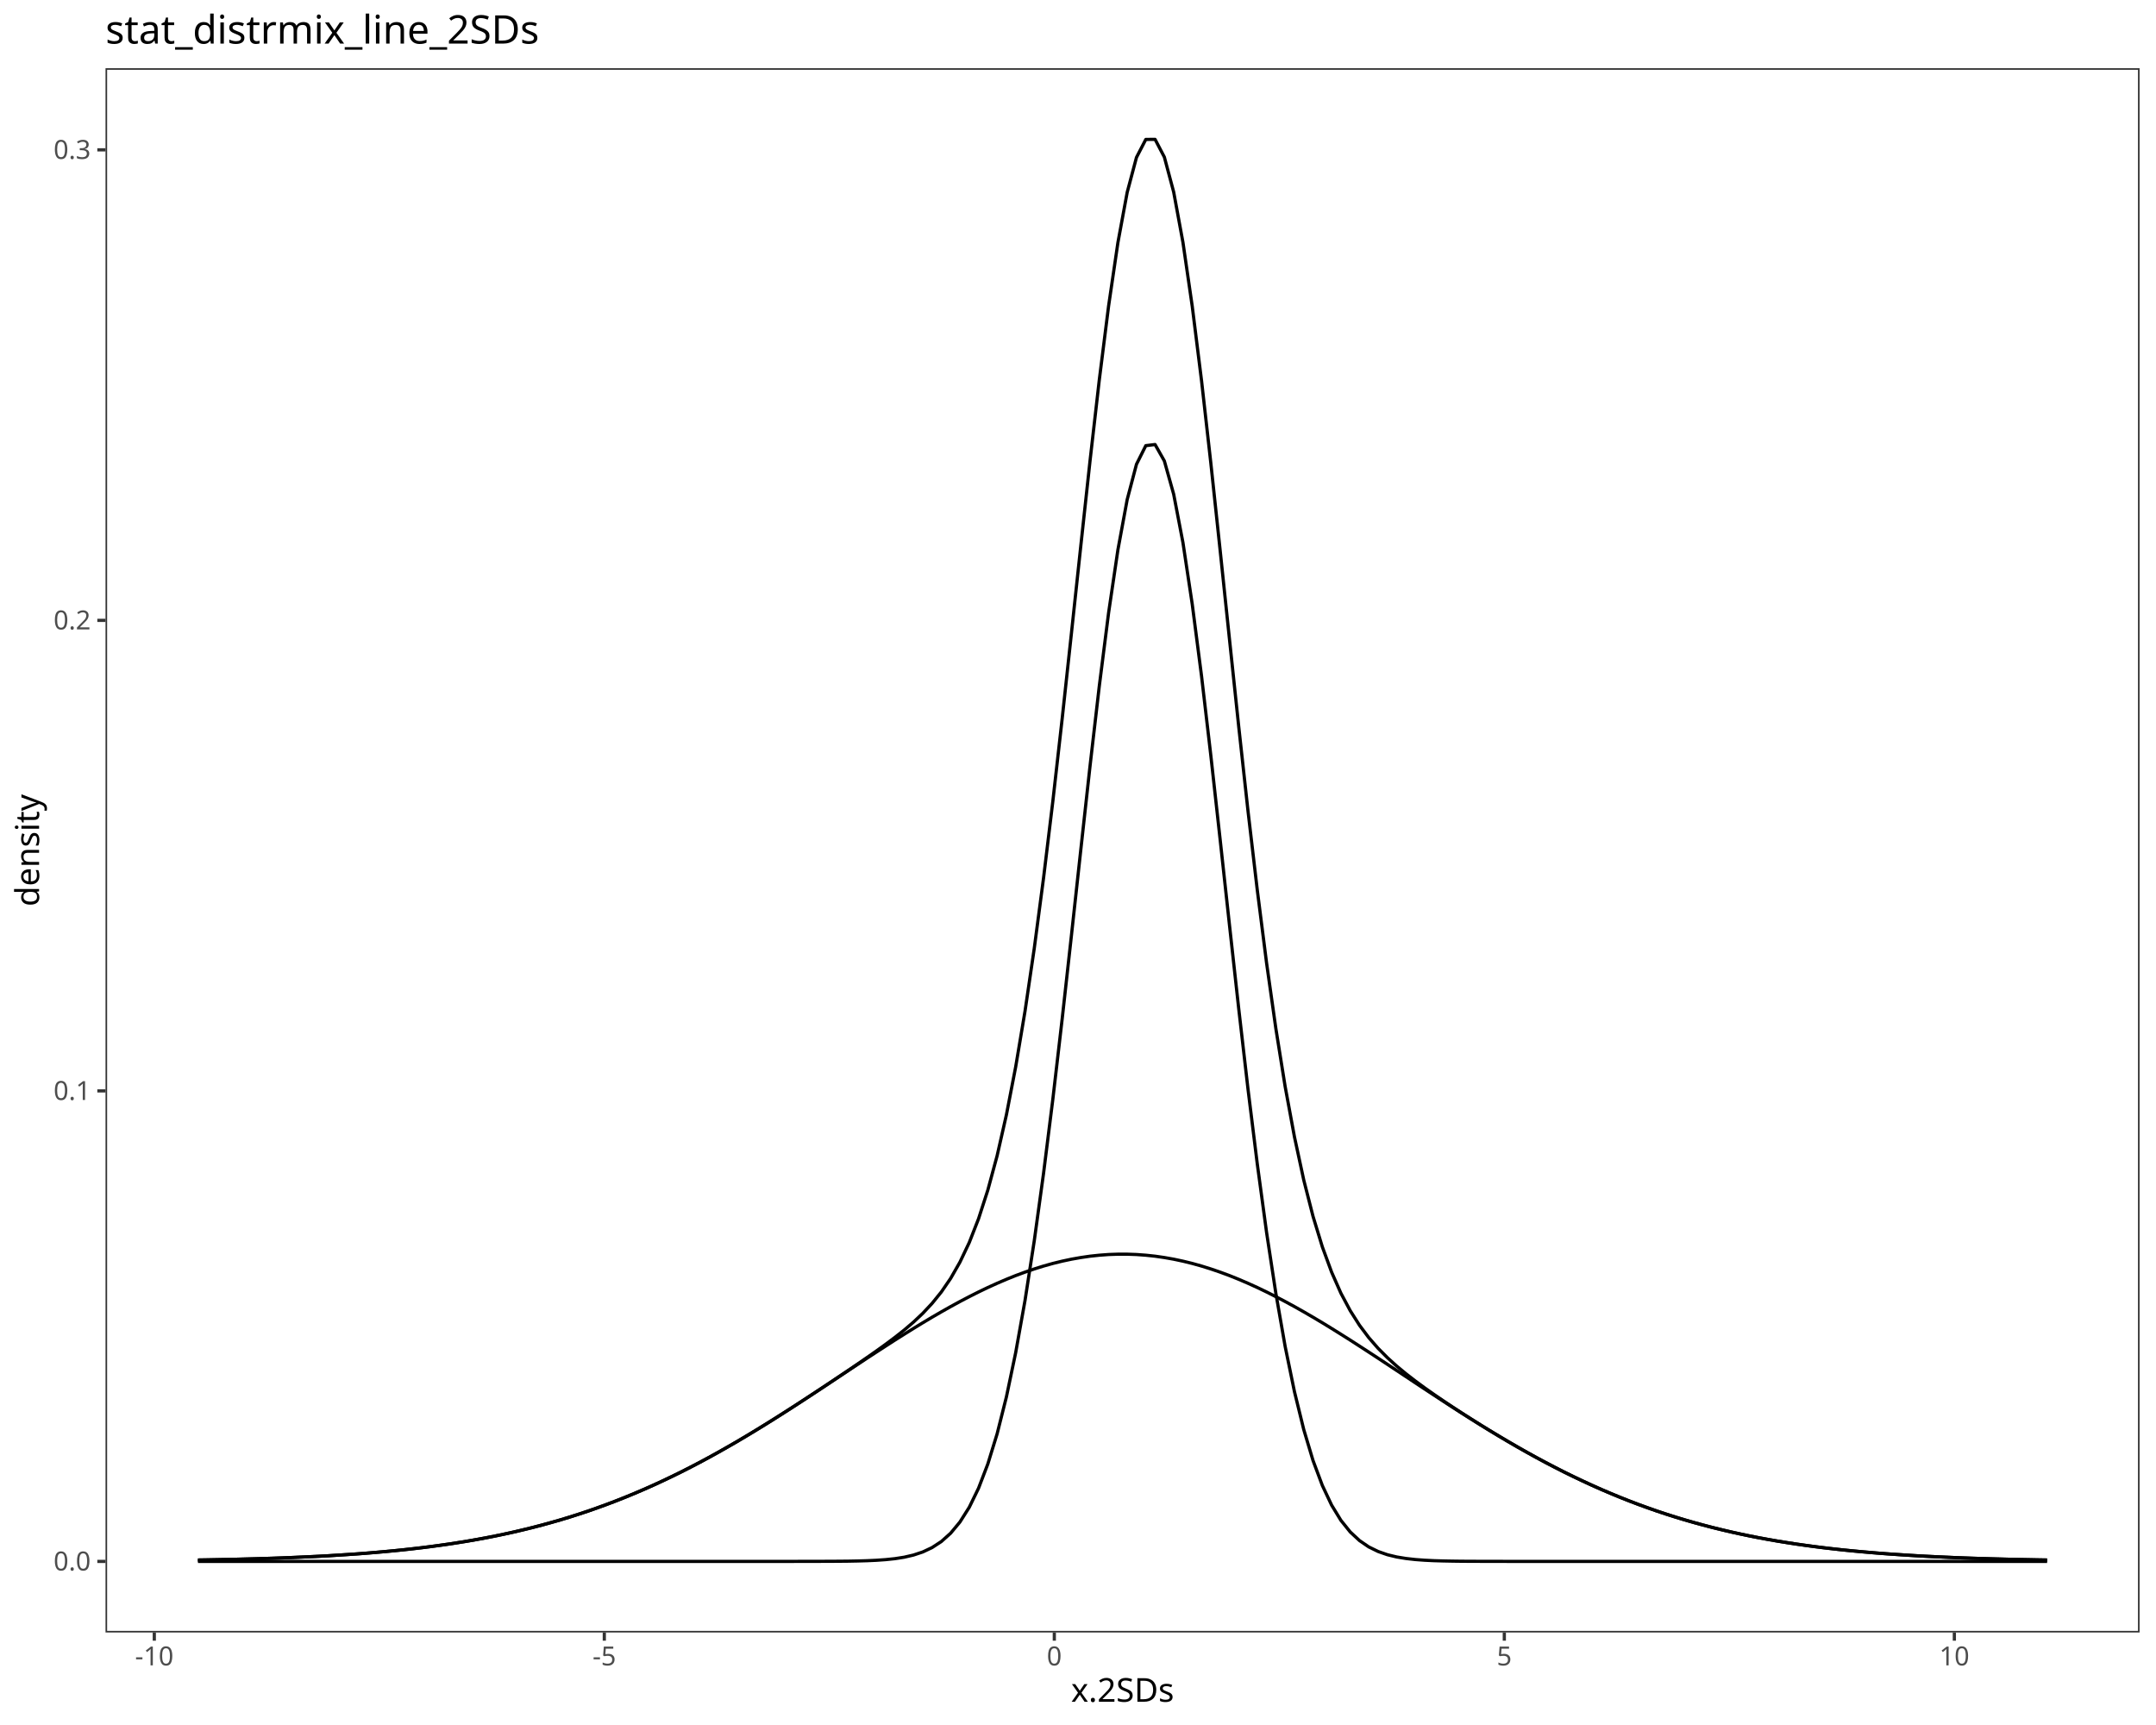
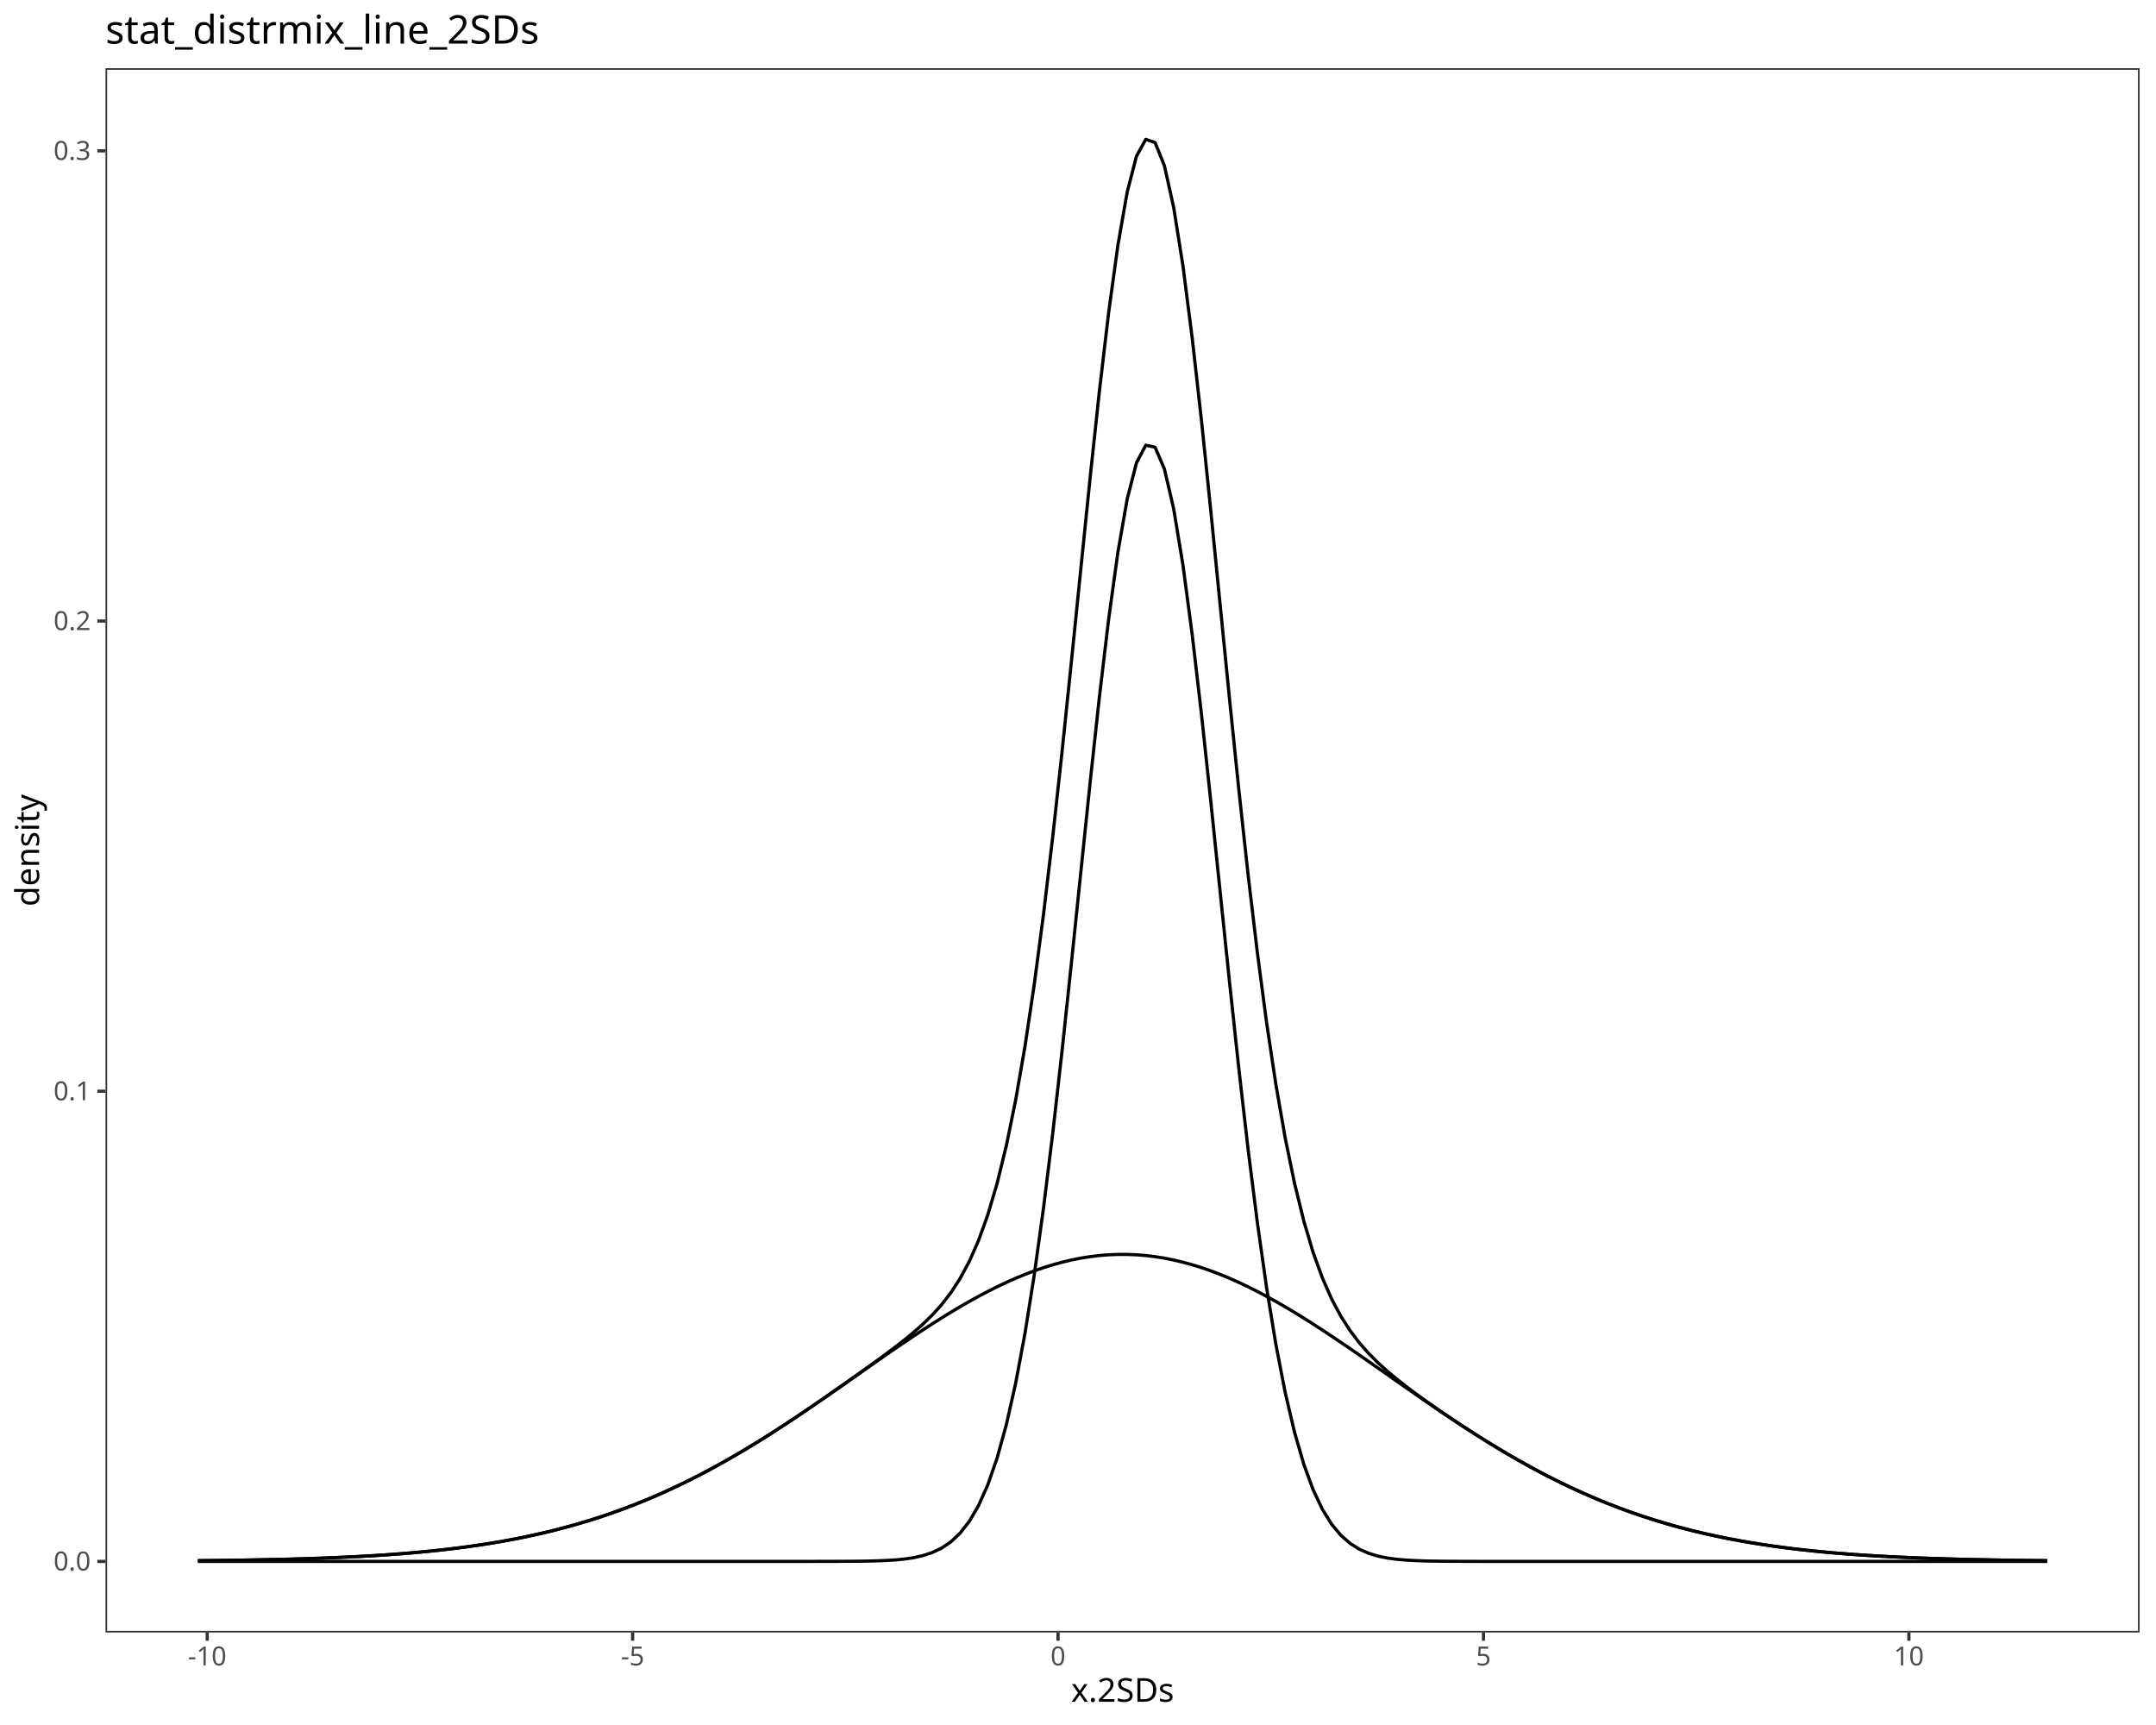
<svg xmlns="http://www.w3.org/2000/svg" class="svglite" data-engine-version="2.0" width="720.00pt" height="576.00pt" viewBox="0 0 720.00 576.00">
  <defs>
    <style type="text/css">
    .svglite line, .svglite polyline, .svglite polygon, .svglite path, .svglite rect, .svglite circle {
      fill: none;
      stroke: #000000;
      stroke-linecap: round;
      stroke-linejoin: round;
      stroke-miterlimit: 10.00;
    }
  </style>
  </defs>
  <rect width="100%" height="100%" style="stroke: none; fill: #FFFFFF;" />
  <defs>
    <clipPath id="cpMC4wMHw3MjAuMDB8MC4wMHw1NzYuMDA=">
      <rect x="0.00" y="0.00" width="720.00" height="576.00" />
    </clipPath>
  </defs>
  <g clip-path="url(#cpMC4wMHw3MjAuMDB8MC4wMHw1NzYuMDA=)">
    <rect x="0.00" y="0.00" width="720.00" height="576.00" style="stroke-width: 1.07; stroke: #FFFFFF; fill: #FFFFFF;" />
  </g>
  <defs>
    <clipPath id="cpMzUuMjR8NzE0LjUyfDIyLjc4fDU0NS4xMQ==">
      <rect x="35.24" y="22.78" width="679.28" height="522.33" />
    </clipPath>
  </defs>
  <g clip-path="url(#cpMzUuMjR8NzE0LjUyfDIyLjc4fDU0NS4xMQ==)">
    <rect x="35.24" y="22.78" width="679.28" height="522.33" style="stroke-width: 1.07; stroke: none; fill: #FFFFFF;" />
-     <polyline points="66.11,521.37 69.22,521.37 72.32,521.37 75.42,521.37 78.53,521.37 81.63,521.37 84.73,521.37 87.84,521.37 90.94,521.37 94.04,521.37 97.15,521.37 100.25,521.37 103.35,521.37 106.46,521.37 109.56,521.37 112.66,521.37 115.77,521.37 118.87,521.37 121.97,521.37 125.07,521.37 128.18,521.37 131.28,521.37 134.38,521.37 137.49,521.37 140.59,521.37 143.69,521.37 146.80,521.37 149.90,521.37 153.00,521.37 156.11,521.37 159.21,521.37 162.31,521.37 165.42,521.37 168.52,521.37 171.62,521.37 174.73,521.37 177.83,521.37 180.93,521.37 184.03,521.37 187.14,521.37 190.24,521.37 193.34,521.37 196.45,521.37 199.55,521.37 202.65,521.37 205.76,521.37 208.86,521.37 211.96,521.37 215.07,521.37 218.17,521.37 221.27,521.37 224.38,521.37 227.48,521.37 230.58,521.37 233.69,521.37 236.79,521.37 239.89,521.37 242.99,521.37 246.10,521.37 249.20,521.37 252.30,521.37 255.41,521.37 258.51,521.37 261.61,521.37 264.72,521.37 267.82,521.36 270.92,521.36 274.03,521.35 277.13,521.34 280.23,521.32 283.34,521.29 286.44,521.23 289.54,521.14 292.65,521.00 295.75,520.78 298.85,520.46 301.96,519.97 305.06,519.25 308.16,518.22 311.26,516.76 314.37,514.73 317.47,511.95 320.57,508.22 323.68,503.31 326.78,496.95 329.88,488.86 332.99,478.78 336.09,466.45 339.19,451.66 342.30,434.28 345.40,414.28 348.50,391.75 351.61,366.94 354.71,340.27 357.81,312.33 360.92,283.87 364.02,255.78 367.12,229.02 370.22,204.62 373.33,183.58 376.43,166.80 379.53,155.03 382.64,148.81 385.74,148.43 388.84,153.92 391.95,165.02 395.05,181.20 398.15,201.75 401.26,225.78 404.36,252.29 407.46,280.27 410.57,308.74 413.67,336.79 416.77,363.65 419.88,388.72 422.98,411.56 426.08,431.90 429.18,449.61 432.29,464.72 435.39,477.35 438.49,487.70 441.60,496.02 444.70,502.59 447.80,507.67 450.91,511.54 454.01,514.42 457.11,516.54 460.22,518.06 463.32,519.14 466.42,519.89 469.53,520.40 472.63,520.75 475.73,520.98 478.84,521.13 481.94,521.22 485.04,521.28 488.14,521.32 491.25,521.34 494.35,521.35 497.45,521.36 500.56,521.36 503.66,521.37 506.76,521.37 509.87,521.37 512.97,521.37 516.07,521.37 519.18,521.37 522.28,521.37 525.38,521.37 528.49,521.37 531.59,521.37 534.69,521.37 537.80,521.37 540.90,521.37 544.00,521.37 547.10,521.37 550.21,521.37 553.31,521.37 556.41,521.37 559.52,521.37 562.62,521.37 565.72,521.37 568.83,521.37 571.93,521.37 575.03,521.37 578.14,521.37 581.24,521.37 584.34,521.37 587.45,521.37 590.55,521.37 593.65,521.37 596.76,521.37 599.86,521.37 602.96,521.37 606.07,521.37 609.17,521.37 612.27,521.37 615.37,521.37 618.48,521.37 621.58,521.37 624.68,521.37 627.79,521.37 630.89,521.37 633.99,521.37 637.10,521.37 640.20,521.37 643.30,521.37 646.41,521.37 649.51,521.37 652.61,521.37 655.72,521.37 658.82,521.37 661.92,521.37 665.03,521.37 668.13,521.37 671.23,521.37 674.33,521.37 677.44,521.37 680.54,521.37 683.64,521.37 " style="stroke-width: 1.07; stroke-linecap: butt;" />
-     <polyline points="66.11,520.91 69.22,520.86 72.32,520.80 75.42,520.74 78.53,520.67 81.63,520.59 84.73,520.51 87.84,520.42 90.94,520.32 94.04,520.21 97.15,520.09 100.25,519.95 103.35,519.81 106.46,519.66 109.56,519.49 112.66,519.30 115.77,519.10 118.87,518.89 121.97,518.66 125.07,518.40 128.18,518.13 131.28,517.84 134.38,517.53 137.49,517.19 140.59,516.83 143.69,516.44 146.80,516.02 149.90,515.58 153.00,515.10 156.11,514.60 159.21,514.06 162.31,513.49 165.42,512.88 168.52,512.23 171.62,511.55 174.73,510.82 177.83,510.06 180.93,509.25 184.03,508.40 187.14,507.51 190.24,506.57 193.34,505.58 196.45,504.55 199.55,503.46 202.65,502.33 205.76,501.15 208.86,499.92 211.96,498.64 215.07,497.31 218.17,495.93 221.27,494.50 224.38,493.02 227.48,491.50 230.58,489.92 233.69,488.30 236.79,486.63 239.89,484.92 242.99,483.16 246.10,481.37 249.20,479.53 252.30,477.66 255.41,475.76 258.51,473.82 261.61,471.86 264.72,469.87 267.82,467.86 270.92,465.83 274.03,463.79 277.13,461.74 280.23,459.68 283.34,457.62 286.44,455.57 289.54,453.52 292.65,451.49 295.75,449.48 298.85,447.48 301.96,445.52 305.06,443.59 308.16,441.69 311.26,439.84 314.37,438.04 317.47,436.29 320.57,434.60 323.68,432.97 326.78,431.41 329.88,429.92 332.99,428.51 336.09,427.18 339.19,425.93 342.30,424.78 345.40,423.72 348.50,422.75 351.61,421.88 354.71,421.12 357.81,420.46 360.92,419.91 364.02,419.46 367.12,419.13 370.22,418.90 373.33,418.79 376.43,418.79 379.53,418.90 382.64,419.13 385.74,419.46 388.84,419.91 391.95,420.46 395.05,421.12 398.15,421.88 401.26,422.75 404.36,423.72 407.46,424.78 410.57,425.93 413.67,427.18 416.77,428.51 419.88,429.92 422.98,431.41 426.08,432.97 429.18,434.60 432.29,436.29 435.39,438.04 438.49,439.84 441.60,441.69 444.70,443.59 447.80,445.52 450.91,447.48 454.01,449.48 457.11,451.49 460.22,453.52 463.32,455.57 466.42,457.62 469.53,459.68 472.63,461.74 475.73,463.79 478.84,465.83 481.94,467.86 485.04,469.87 488.14,471.86 491.25,473.82 494.35,475.76 497.45,477.66 500.56,479.53 503.66,481.37 506.76,483.16 509.87,484.92 512.97,486.63 516.07,488.30 519.18,489.92 522.28,491.50 525.38,493.02 528.49,494.50 531.59,495.93 534.69,497.31 537.80,498.64 540.90,499.92 544.00,501.15 547.10,502.33 550.21,503.46 553.31,504.55 556.41,505.58 559.52,506.57 562.62,507.51 565.72,508.40 568.83,509.25 571.93,510.06 575.03,510.82 578.14,511.55 581.24,512.23 584.34,512.88 587.45,513.49 590.55,514.06 593.65,514.60 596.76,515.10 599.86,515.58 602.96,516.02 606.07,516.44 609.17,516.83 612.27,517.19 615.37,517.53 618.48,517.84 621.58,518.13 624.68,518.40 627.79,518.66 630.89,518.89 633.99,519.10 637.10,519.30 640.20,519.49 643.30,519.66 646.41,519.81 649.51,519.95 652.61,520.09 655.72,520.21 658.82,520.32 661.92,520.42 665.03,520.51 668.13,520.59 671.23,520.67 674.33,520.74 677.44,520.80 680.54,520.86 683.64,520.91 " style="stroke-width: 1.07; stroke-linecap: butt;" />
-     <polyline points="66.11,520.91 69.22,520.86 72.32,520.80 75.42,520.74 78.53,520.67 81.63,520.59 84.73,520.51 87.84,520.42 90.94,520.32 94.04,520.21 97.15,520.09 100.25,519.95 103.35,519.81 106.46,519.66 109.56,519.49 112.66,519.30 115.77,519.10 118.87,518.89 121.97,518.66 125.07,518.40 128.18,518.13 131.28,517.84 134.38,517.53 137.49,517.19 140.59,516.83 143.69,516.44 146.80,516.02 149.90,515.58 153.00,515.10 156.11,514.60 159.21,514.06 162.31,513.49 165.42,512.88 168.52,512.23 171.62,511.55 174.73,510.82 177.83,510.06 180.93,509.25 184.03,508.40 187.14,507.51 190.24,506.57 193.34,505.58 196.45,504.55 199.55,503.46 202.65,502.33 205.76,501.15 208.86,499.92 211.96,498.64 215.07,497.31 218.17,495.93 221.27,494.50 224.38,493.02 227.48,491.50 230.58,489.92 233.69,488.30 236.79,486.63 239.89,484.92 242.99,483.16 246.10,481.37 249.20,479.53 252.30,477.66 255.41,475.75 258.51,473.82 261.61,471.85 264.72,469.86 267.82,467.85 270.92,465.82 274.03,463.77 277.13,461.71 280.23,459.63 283.34,457.54 286.44,455.43 289.54,453.29 292.65,451.12 295.75,448.89 298.85,446.57 301.96,444.12 305.06,441.47 308.16,438.54 311.26,435.23 314.37,431.39 317.47,426.87 320.57,421.45 323.68,414.91 326.78,406.98 329.88,397.41 332.99,385.92 336.09,372.26 339.19,356.23 342.30,337.69 345.40,316.63 348.50,293.13 351.61,267.45 354.71,240.02 357.81,211.42 360.92,182.41 364.02,153.87 367.12,126.78 370.22,102.16 373.33,81.00 376.43,64.22 379.53,52.56 382.64,46.56 385.74,46.53 388.84,52.46 391.95,64.11 395.05,80.95 398.15,102.27 401.26,127.16 404.36,154.64 407.46,183.68 410.57,213.30 413.67,242.59 416.77,270.79 419.88,297.27 422.98,321.60 426.08,343.49 429.18,362.83 432.29,379.64 435.39,394.02 438.49,406.17 441.60,416.35 444.70,424.80 447.80,431.82 450.91,437.65 454.01,442.53 457.11,446.66 460.22,450.22 463.32,453.34 466.42,456.15 469.53,458.72 472.63,461.12 475.73,463.40 478.84,465.59 481.94,467.71 485.04,469.78 488.14,471.80 491.25,473.79 494.35,475.74 497.45,477.65 500.56,479.53 503.66,481.36 506.76,483.16 509.87,484.92 512.97,486.63 516.07,488.30 519.18,489.92 522.28,491.50 525.38,493.02 528.49,494.50 531.59,495.93 534.69,497.31 537.80,498.64 540.90,499.92 544.00,501.15 547.10,502.33 550.21,503.46 553.31,504.55 556.41,505.58 559.52,506.57 562.62,507.51 565.72,508.40 568.83,509.25 571.93,510.06 575.03,510.82 578.14,511.55 581.24,512.23 584.34,512.88 587.45,513.49 590.55,514.06 593.65,514.60 596.76,515.10 599.86,515.58 602.96,516.02 606.07,516.44 609.17,516.83 612.27,517.19 615.37,517.53 618.48,517.84 621.58,518.13 624.68,518.40 627.79,518.66 630.89,518.89 633.99,519.10 637.10,519.30 640.20,519.49 643.30,519.66 646.41,519.81 649.51,519.95 652.61,520.09 655.72,520.21 658.82,520.32 661.92,520.42 665.03,520.51 668.13,520.59 671.23,520.67 674.33,520.74 677.44,520.80 680.54,520.86 683.64,520.91 " style="stroke-width: 1.07; stroke-linecap: butt;" />
+     <polyline points="66.11,521.37 69.22,521.37 72.32,521.37 75.42,521.37 78.53,521.37 81.63,521.37 84.73,521.37 87.84,521.37 90.94,521.37 94.04,521.37 97.15,521.37 100.25,521.37 103.35,521.37 106.46,521.37 109.56,521.37 112.66,521.37 115.77,521.37 118.87,521.37 121.97,521.37 125.07,521.37 128.18,521.37 131.28,521.37 134.38,521.37 137.49,521.37 140.59,521.37 143.69,521.37 146.80,521.37 149.90,521.37 153.00,521.37 156.11,521.37 159.21,521.37 162.31,521.37 165.42,521.37 168.52,521.37 171.62,521.37 174.73,521.37 177.83,521.37 180.93,521.37 184.03,521.37 187.14,521.37 190.24,521.37 193.34,521.37 196.45,521.37 199.55,521.37 202.65,521.37 205.76,521.37 208.86,521.37 211.96,521.37 215.07,521.37 218.17,521.37 221.27,521.37 224.38,521.37 227.48,521.37 230.58,521.37 233.69,521.37 236.79,521.37 239.89,521.37 242.99,521.37 246.10,521.37 249.20,521.37 252.30,521.37 255.41,521.37 258.51,521.37 261.61,521.37 264.72,521.37 267.82,521.37 270.92,521.37 274.03,521.36 277.13,521.36 280.23,521.35 283.34,521.34 286.44,521.31 289.54,521.27 292.65,521.19 295.75,521.07 298.85,520.89 301.96,520.59 305.06,520.14 308.16,519.45 311.26,518.44 314.37,516.98 317.47,514.90 320.57,512.00 323.68,508.03 326.78,502.73 329.88,495.78 332.99,486.85 336.09,475.63 339.19,461.82 342.30,445.20 345.40,425.66 348.50,403.21 351.61,378.05 354.71,350.60 357.81,321.45 360.92,291.44 364.02,261.57 367.12,232.97 370.22,206.85 373.33,184.37 376.43,166.64 379.53,154.52 382.64,148.65 385.74,149.34 388.84,156.55 391.95,169.89 395.05,188.70 398.15,212.02 401.26,238.76 404.36,267.72 407.46,297.71 410.57,327.62 413.67,356.47 416.77,383.50 419.88,408.11 422.98,429.97 426.08,448.90 429.18,464.92 432.29,478.17 435.39,488.89 438.49,497.38 441.60,503.96 444.70,508.96 447.80,512.68 450.91,515.39 454.01,517.33 457.11,518.68 460.22,519.62 463.32,520.25 466.42,520.66 469.53,520.93 472.63,521.10 475.73,521.21 478.84,521.28 481.94,521.32 485.04,521.34 488.14,521.35 491.25,521.36 494.35,521.37 497.45,521.37 500.56,521.37 503.66,521.37 506.76,521.37 509.87,521.37 512.97,521.37 516.07,521.37 519.18,521.37 522.28,521.37 525.38,521.37 528.49,521.37 531.59,521.37 534.69,521.37 537.80,521.37 540.90,521.37 544.00,521.37 547.10,521.37 550.21,521.37 553.31,521.37 556.41,521.37 559.52,521.37 562.62,521.37 565.72,521.37 568.83,521.37 571.93,521.37 575.03,521.37 578.14,521.37 581.24,521.37 584.34,521.37 587.45,521.37 590.55,521.37 593.65,521.37 596.76,521.37 599.86,521.37 602.96,521.37 606.07,521.37 609.17,521.37 612.27,521.37 615.37,521.37 618.48,521.37 621.58,521.37 624.68,521.37 627.79,521.37 630.89,521.37 633.99,521.37 637.10,521.37 640.20,521.37 643.30,521.37 646.41,521.37 649.51,521.37 652.61,521.37 655.72,521.37 658.82,521.37 661.92,521.37 665.03,521.37 668.13,521.37 671.23,521.37 674.33,521.37 677.44,521.37 680.54,521.37 683.64,521.37 " style="stroke-width: 1.07; stroke-linecap: butt;" />
+     <polyline points="66.11,521.13 69.22,521.10 72.32,521.07 75.42,521.03 78.53,520.98 81.63,520.94 84.73,520.88 87.84,520.82 90.94,520.76 94.04,520.69 97.15,520.61 100.25,520.52 103.35,520.42 106.46,520.32 109.56,520.20 112.66,520.07 115.77,519.93 118.87,519.78 121.97,519.61 125.07,519.43 128.18,519.23 131.28,519.01 134.38,518.77 137.49,518.52 140.59,518.24 143.69,517.94 146.80,517.61 149.90,517.26 153.00,516.88 156.11,516.47 159.21,516.03 162.31,515.56 165.42,515.06 168.52,514.52 171.62,513.94 174.73,513.33 177.83,512.67 180.93,511.98 184.03,511.24 187.14,510.45 190.24,509.62 193.34,508.74 196.45,507.81 199.55,506.83 202.65,505.80 205.76,504.72 208.86,503.58 211.96,502.39 215.07,501.14 218.17,499.84 221.27,498.48 224.38,497.06 227.48,495.59 230.58,494.07 233.69,492.49 236.79,490.85 239.89,489.16 242.99,487.42 246.10,485.63 249.20,483.79 252.30,481.91 255.41,479.98 258.51,478.01 261.61,476.00 264.72,473.96 267.82,471.88 270.92,469.78 274.03,467.65 277.13,465.51 280.23,463.35 283.34,461.18 286.44,459.00 289.54,456.83 292.65,454.66 295.75,452.50 298.85,450.36 301.96,448.25 305.06,446.16 308.16,444.11 311.26,442.10 314.37,440.13 317.47,438.22 320.57,436.37 323.68,434.58 326.78,432.87 329.88,431.23 332.99,429.67 336.09,428.20 339.19,426.82 342.30,425.54 345.40,424.36 348.50,423.28 351.61,422.32 354.71,421.47 357.81,420.73 360.92,420.11 364.02,419.62 367.12,419.24 370.22,418.99 373.33,418.87 376.43,418.87 379.53,418.99 382.64,419.24 385.74,419.62 388.84,420.11 391.95,420.73 395.05,421.47 398.15,422.32 401.26,423.28 404.36,424.36 407.46,425.54 410.57,426.82 413.67,428.20 416.77,429.67 419.88,431.23 422.98,432.87 426.08,434.58 429.18,436.37 432.29,438.22 435.39,440.13 438.49,442.10 441.60,444.11 444.70,446.16 447.80,448.25 450.91,450.36 454.01,452.50 457.11,454.66 460.22,456.83 463.32,459.00 466.42,461.18 469.53,463.35 472.63,465.51 475.73,467.65 478.84,469.78 481.94,471.88 485.04,473.96 488.14,476.00 491.25,478.01 494.35,479.98 497.45,481.91 500.56,483.79 503.66,485.63 506.76,487.42 509.87,489.16 512.97,490.85 516.07,492.49 519.18,494.07 522.28,495.59 525.38,497.06 528.49,498.48 531.59,499.84 534.69,501.14 537.80,502.39 540.90,503.58 544.00,504.72 547.10,505.80 550.21,506.83 553.31,507.81 556.41,508.74 559.52,509.62 562.62,510.45 565.72,511.24 568.83,511.98 571.93,512.67 575.03,513.33 578.14,513.94 581.24,514.52 584.34,515.06 587.45,515.56 590.55,516.03 593.65,516.47 596.76,516.88 599.86,517.26 602.96,517.61 606.07,517.94 609.17,518.24 612.27,518.52 615.37,518.77 618.48,519.01 621.58,519.23 624.68,519.43 627.79,519.61 630.89,519.78 633.99,519.93 637.10,520.07 640.20,520.20 643.30,520.32 646.41,520.42 649.51,520.52 652.61,520.61 655.72,520.69 658.82,520.76 661.92,520.82 665.03,520.88 668.13,520.94 671.23,520.98 674.33,521.03 677.44,521.07 680.54,521.10 683.64,521.13 " style="stroke-width: 1.07; stroke-linecap: butt;" />
+     <polyline points="66.11,521.13 69.22,521.10 72.32,521.07 75.42,521.03 78.53,520.98 81.63,520.94 84.73,520.88 87.84,520.82 90.94,520.76 94.04,520.69 97.15,520.61 100.25,520.52 103.35,520.42 106.46,520.32 109.56,520.20 112.66,520.07 115.77,519.93 118.87,519.78 121.97,519.61 125.07,519.43 128.18,519.23 131.28,519.01 134.38,518.77 137.49,518.52 140.59,518.24 143.69,517.94 146.80,517.61 149.90,517.26 153.00,516.88 156.11,516.47 159.21,516.03 162.31,515.56 165.42,515.06 168.52,514.52 171.62,513.94 174.73,513.33 177.83,512.67 180.93,511.98 184.03,511.24 187.14,510.45 190.24,509.62 193.34,508.74 196.45,507.81 199.55,506.83 202.65,505.80 205.76,504.72 208.86,503.58 211.96,502.39 215.07,501.14 218.17,499.84 221.27,498.48 224.38,497.06 227.48,495.59 230.58,494.07 233.69,492.49 236.79,490.85 239.89,489.16 242.99,487.42 246.10,485.63 249.20,483.79 252.30,481.91 255.41,479.98 258.51,478.01 261.61,476.00 264.72,473.95 267.82,471.88 270.92,469.77 274.03,467.65 277.13,465.50 280.23,463.33 283.34,461.14 286.44,458.94 289.54,456.72 292.65,454.48 295.75,452.21 298.85,449.88 301.96,447.47 305.06,444.93 308.16,442.19 311.26,439.17 314.37,435.74 317.47,431.75 320.57,426.99 323.68,421.25 326.78,414.23 329.88,405.64 332.99,395.15 336.09,382.46 339.19,367.27 342.30,349.37 345.40,328.64 348.50,305.12 351.61,279.00 354.71,250.69 357.81,220.81 360.92,190.18 364.02,159.81 367.12,130.84 370.22,104.47 373.33,81.87 376.43,64.13 379.53,52.14 382.64,46.53 385.74,47.59 388.84,55.29 391.95,69.25 395.05,88.79 398.15,112.97 401.26,140.67 404.36,170.71 407.46,201.88 410.57,233.07 413.67,263.30 416.77,291.79 419.88,317.97 422.98,341.46 426.08,362.11 429.18,379.92 432.29,395.02 435.39,407.65 438.49,418.11 441.60,426.70 444.70,433.75 447.80,439.55 450.91,444.38 454.01,448.46 457.11,451.97 460.22,455.08 463.32,457.88 466.42,460.47 469.53,462.91 472.63,465.24 475.73,467.49 478.84,469.68 481.94,471.83 485.04,473.93 488.14,475.98 491.25,478.00 494.35,479.97 497.45,481.90 500.56,483.79 503.66,485.63 506.76,487.42 509.87,489.16 512.97,490.85 516.07,492.49 519.18,494.07 522.28,495.59 525.38,497.06 528.49,498.48 531.59,499.84 534.69,501.14 537.80,502.39 540.90,503.58 544.00,504.72 547.10,505.80 550.21,506.83 553.31,507.81 556.41,508.74 559.52,509.62 562.62,510.45 565.72,511.24 568.83,511.98 571.93,512.67 575.03,513.33 578.14,513.94 581.24,514.52 584.34,515.06 587.45,515.56 590.55,516.03 593.65,516.47 596.76,516.88 599.86,517.26 602.96,517.61 606.07,517.94 609.17,518.24 612.27,518.52 615.37,518.77 618.48,519.01 621.58,519.23 624.68,519.43 627.79,519.61 630.89,519.78 633.99,519.93 637.10,520.07 640.20,520.20 643.30,520.32 646.41,520.42 649.51,520.52 652.61,520.61 655.72,520.69 658.82,520.76 661.92,520.82 665.03,520.88 668.13,520.94 671.23,520.98 674.33,521.03 677.44,521.07 680.54,521.10 683.64,521.13 " style="stroke-width: 1.07; stroke-linecap: butt;" />
    <rect x="35.24" y="22.78" width="679.28" height="522.33" style="stroke-width: 1.07; stroke: #333333;" />
  </g>
  <g clip-path="url(#cpMC4wMHw3MjAuMDB8MC4wMHw1NzYuMDA=)">
    <text x="30.31" y="524.40" text-anchor="end" style="font-size: 8.80px; fill: #4D4D4D; font-family: sans;" textLength="12.23px" lengthAdjust="spacingAndGlyphs">0.0</text>
-     <text x="30.31" y="367.29" text-anchor="end" style="font-size: 8.80px; fill: #4D4D4D; font-family: sans;" textLength="12.23px" lengthAdjust="spacingAndGlyphs">0.1</text>
-     <text x="30.31" y="210.17" text-anchor="end" style="font-size: 8.80px; fill: #4D4D4D; font-family: sans;" textLength="12.23px" lengthAdjust="spacingAndGlyphs">0.2</text>
-     <text x="30.31" y="53.06" text-anchor="end" style="font-size: 8.80px; fill: #4D4D4D; font-family: sans;" textLength="12.23px" lengthAdjust="spacingAndGlyphs">0.3</text>
+     <text x="30.31" y="367.40" text-anchor="end" style="font-size: 8.80px; fill: #4D4D4D; font-family: sans;" textLength="12.23px" lengthAdjust="spacingAndGlyphs">0.1</text>
+     <text x="30.31" y="210.40" text-anchor="end" style="font-size: 8.80px; fill: #4D4D4D; font-family: sans;" textLength="12.23px" lengthAdjust="spacingAndGlyphs">0.2</text>
+     <text x="30.31" y="53.40" text-anchor="end" style="font-size: 8.80px; fill: #4D4D4D; font-family: sans;" textLength="12.23px" lengthAdjust="spacingAndGlyphs">0.3</text>
    <polyline points="32.50,521.37 35.24,521.37 " style="stroke-width: 1.07; stroke: #333333; stroke-linecap: butt;" />
-     <polyline points="32.50,364.26 35.24,364.26 " style="stroke-width: 1.07; stroke: #333333; stroke-linecap: butt;" />
-     <polyline points="32.50,207.15 35.24,207.15 " style="stroke-width: 1.07; stroke: #333333; stroke-linecap: butt;" />
-     <polyline points="32.50,50.04 35.24,50.04 " style="stroke-width: 1.07; stroke: #333333; stroke-linecap: butt;" />
-     <polyline points="51.53,547.85 51.53,545.11 " style="stroke-width: 1.07; stroke: #333333; stroke-linecap: butt;" />
-     <polyline points="201.81,547.85 201.81,545.11 " style="stroke-width: 1.07; stroke: #333333; stroke-linecap: butt;" />
-     <polyline points="352.09,547.85 352.09,545.11 " style="stroke-width: 1.07; stroke: #333333; stroke-linecap: butt;" />
-     <polyline points="502.37,547.85 502.37,545.11 " style="stroke-width: 1.07; stroke: #333333; stroke-linecap: butt;" />
-     <polyline points="652.66,547.85 652.66,545.11 " style="stroke-width: 1.07; stroke: #333333; stroke-linecap: butt;" />
-     <text x="51.53" y="556.10" text-anchor="middle" style="font-size: 8.80px; fill: #4D4D4D; font-family: sans;" textLength="12.72px" lengthAdjust="spacingAndGlyphs">-10</text>
-     <text x="201.81" y="556.10" text-anchor="middle" style="font-size: 8.80px; fill: #4D4D4D; font-family: sans;" textLength="7.82px" lengthAdjust="spacingAndGlyphs">-5</text>
-     <text x="352.09" y="556.10" text-anchor="middle" style="font-size: 8.80px; fill: #4D4D4D; font-family: sans;" textLength="4.89px" lengthAdjust="spacingAndGlyphs">0</text>
-     <text x="502.37" y="556.10" text-anchor="middle" style="font-size: 8.80px; fill: #4D4D4D; font-family: sans;" textLength="4.89px" lengthAdjust="spacingAndGlyphs">5</text>
-     <text x="652.66" y="556.10" text-anchor="middle" style="font-size: 8.80px; fill: #4D4D4D; font-family: sans;" textLength="9.79px" lengthAdjust="spacingAndGlyphs">10</text>
+     <polyline points="32.50,364.37 35.24,364.37 " style="stroke-width: 1.07; stroke: #333333; stroke-linecap: butt;" />
+     <polyline points="32.50,207.37 35.24,207.37 " style="stroke-width: 1.07; stroke: #333333; stroke-linecap: butt;" />
+     <polyline points="32.50,50.37 35.24,50.37 " style="stroke-width: 1.07; stroke: #333333; stroke-linecap: butt;" />
+     <polyline points="69.20,547.85 69.20,545.11 " style="stroke-width: 1.07; stroke: #333333; stroke-linecap: butt;" />
+     <polyline points="211.27,547.85 211.27,545.11 " style="stroke-width: 1.07; stroke: #333333; stroke-linecap: butt;" />
+     <polyline points="353.34,547.85 353.34,545.11 " style="stroke-width: 1.07; stroke: #333333; stroke-linecap: butt;" />
+     <polyline points="495.41,547.85 495.41,545.11 " style="stroke-width: 1.07; stroke: #333333; stroke-linecap: butt;" />
+     <polyline points="637.48,547.85 637.48,545.11 " style="stroke-width: 1.07; stroke: #333333; stroke-linecap: butt;" />
+     <text x="69.20" y="556.10" text-anchor="middle" style="font-size: 8.80px; fill: #4D4D4D; font-family: sans;" textLength="12.72px" lengthAdjust="spacingAndGlyphs">-10</text>
+     <text x="211.27" y="556.10" text-anchor="middle" style="font-size: 8.80px; fill: #4D4D4D; font-family: sans;" textLength="7.82px" lengthAdjust="spacingAndGlyphs">-5</text>
+     <text x="353.34" y="556.10" text-anchor="middle" style="font-size: 8.80px; fill: #4D4D4D; font-family: sans;" textLength="4.89px" lengthAdjust="spacingAndGlyphs">0</text>
+     <text x="495.41" y="556.10" text-anchor="middle" style="font-size: 8.80px; fill: #4D4D4D; font-family: sans;" textLength="4.89px" lengthAdjust="spacingAndGlyphs">5</text>
+     <text x="637.48" y="556.10" text-anchor="middle" style="font-size: 8.80px; fill: #4D4D4D; font-family: sans;" textLength="9.79px" lengthAdjust="spacingAndGlyphs">10</text>
    <text x="374.88" y="568.24" text-anchor="middle" style="font-size: 11.00px; font-family: sans;" textLength="35.47px" lengthAdjust="spacingAndGlyphs">x.2SDs</text>
    <text transform="translate(13.05,283.95) rotate(-90)" text-anchor="middle" style="font-size: 11.00px; font-family: sans;" textLength="34.86px" lengthAdjust="spacingAndGlyphs">density</text>
    <text x="35.24" y="14.56" style="font-size: 13.20px; font-family: sans;" textLength="141.62px" lengthAdjust="spacingAndGlyphs">stat_distrmix_line_2SDs</text>
  </g>
</svg>
